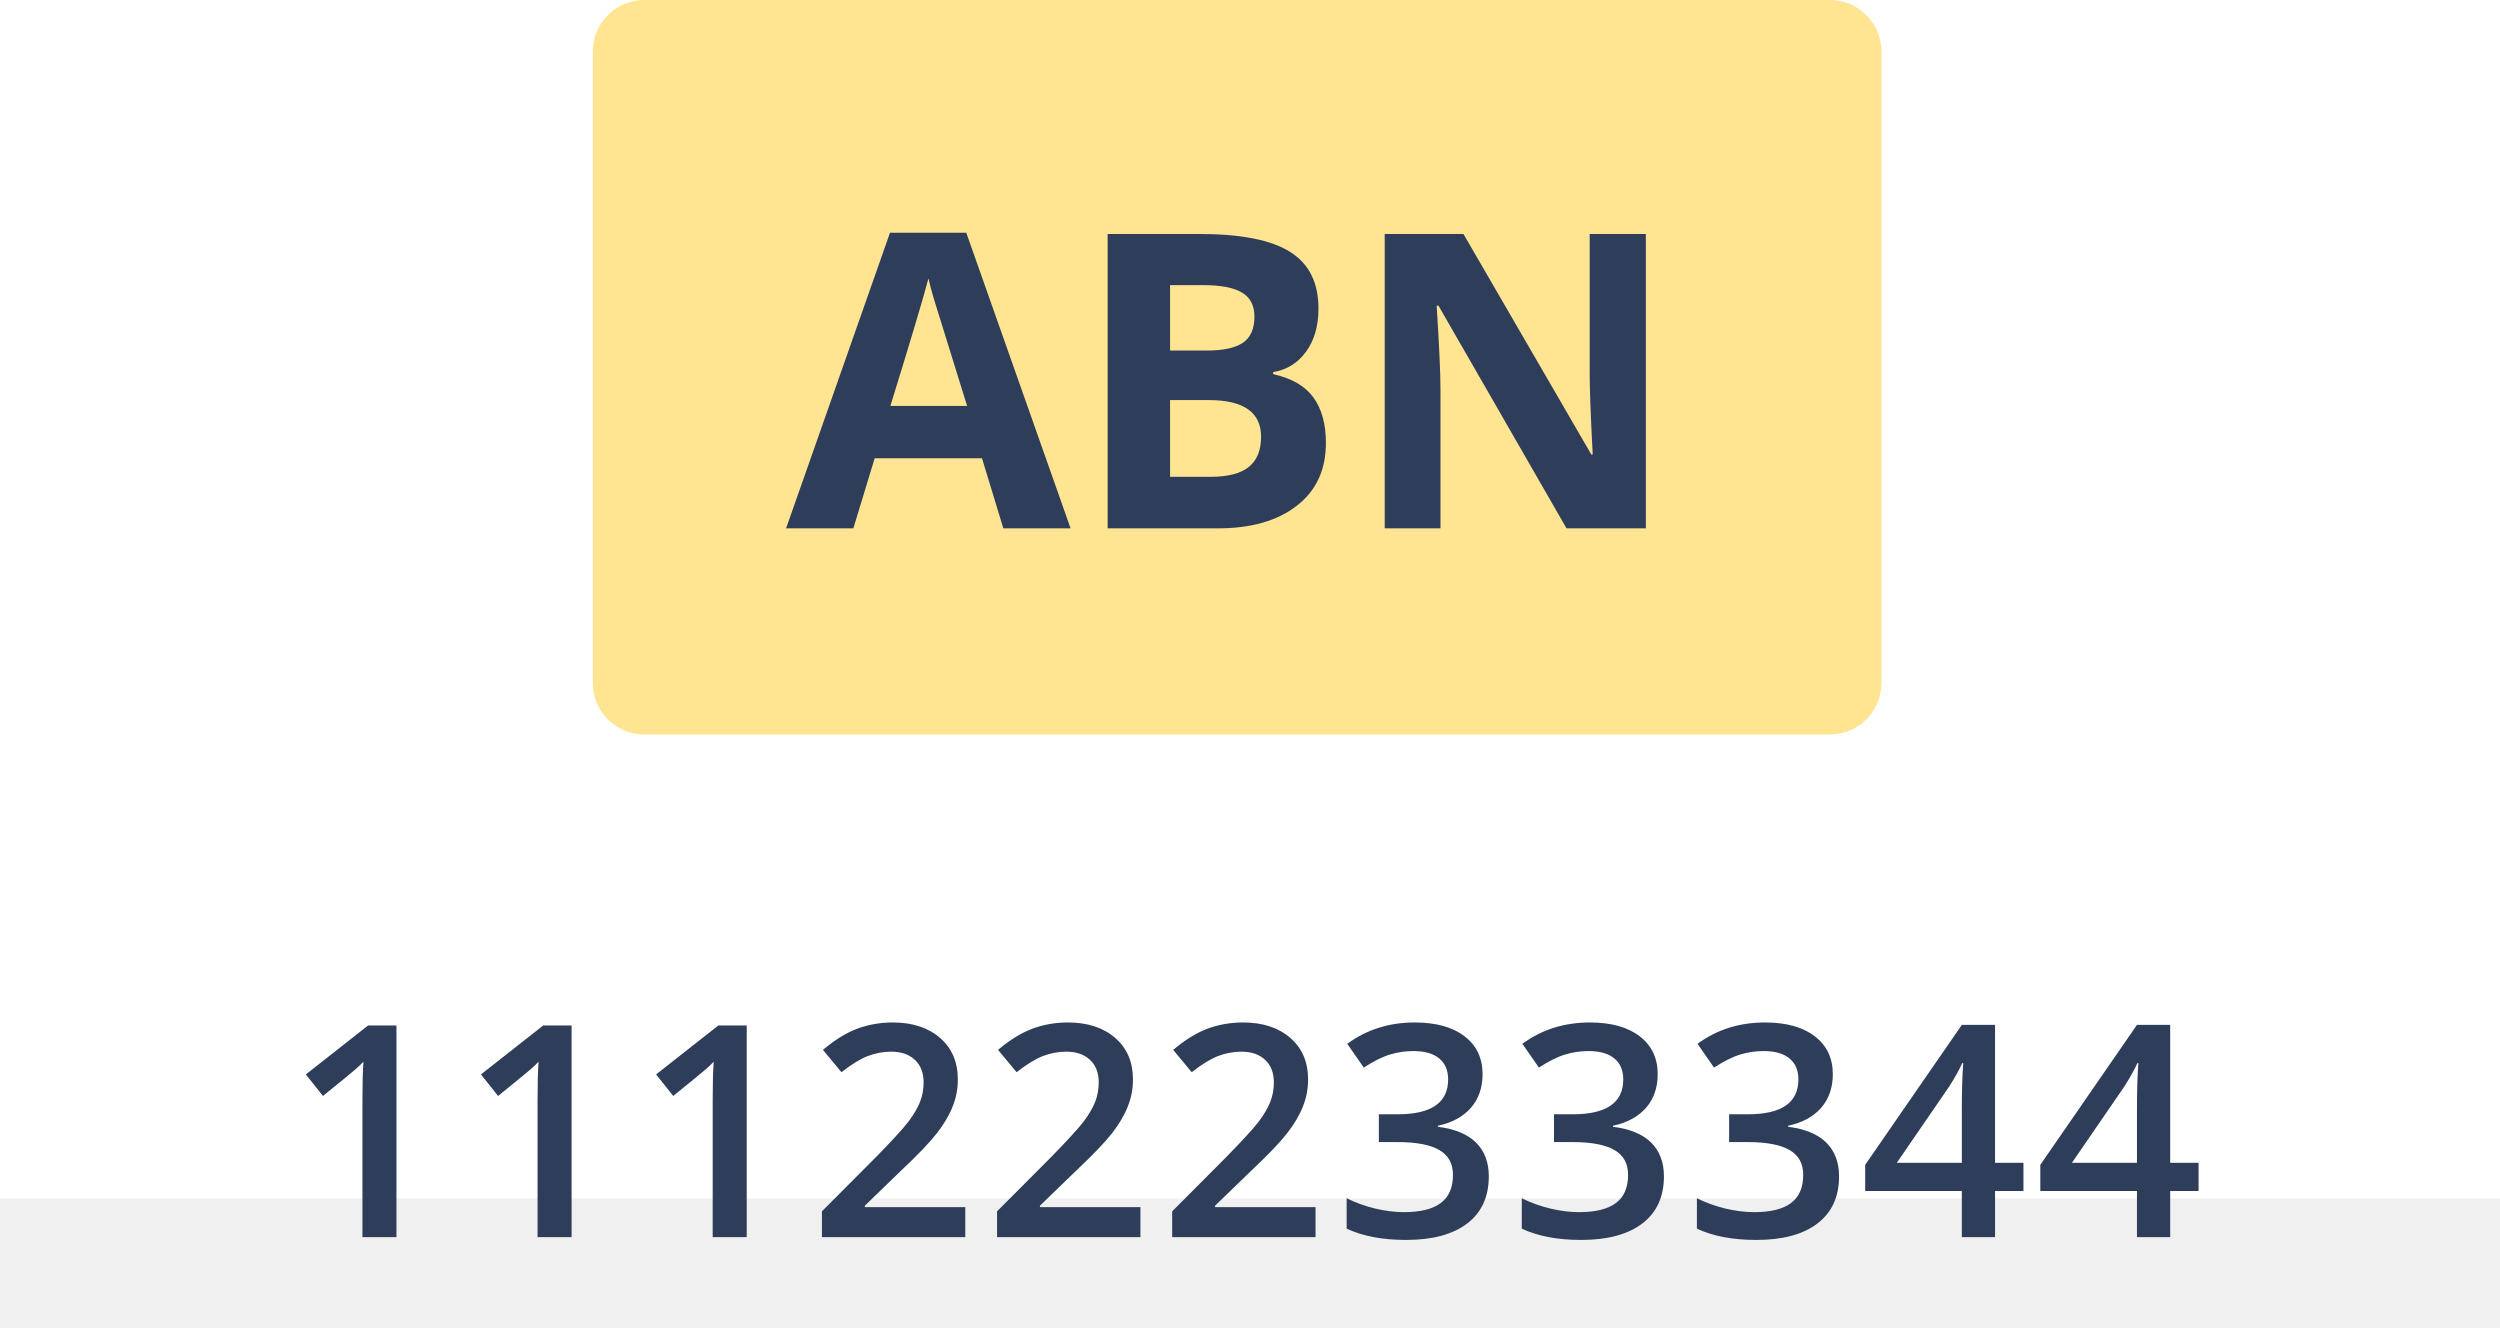
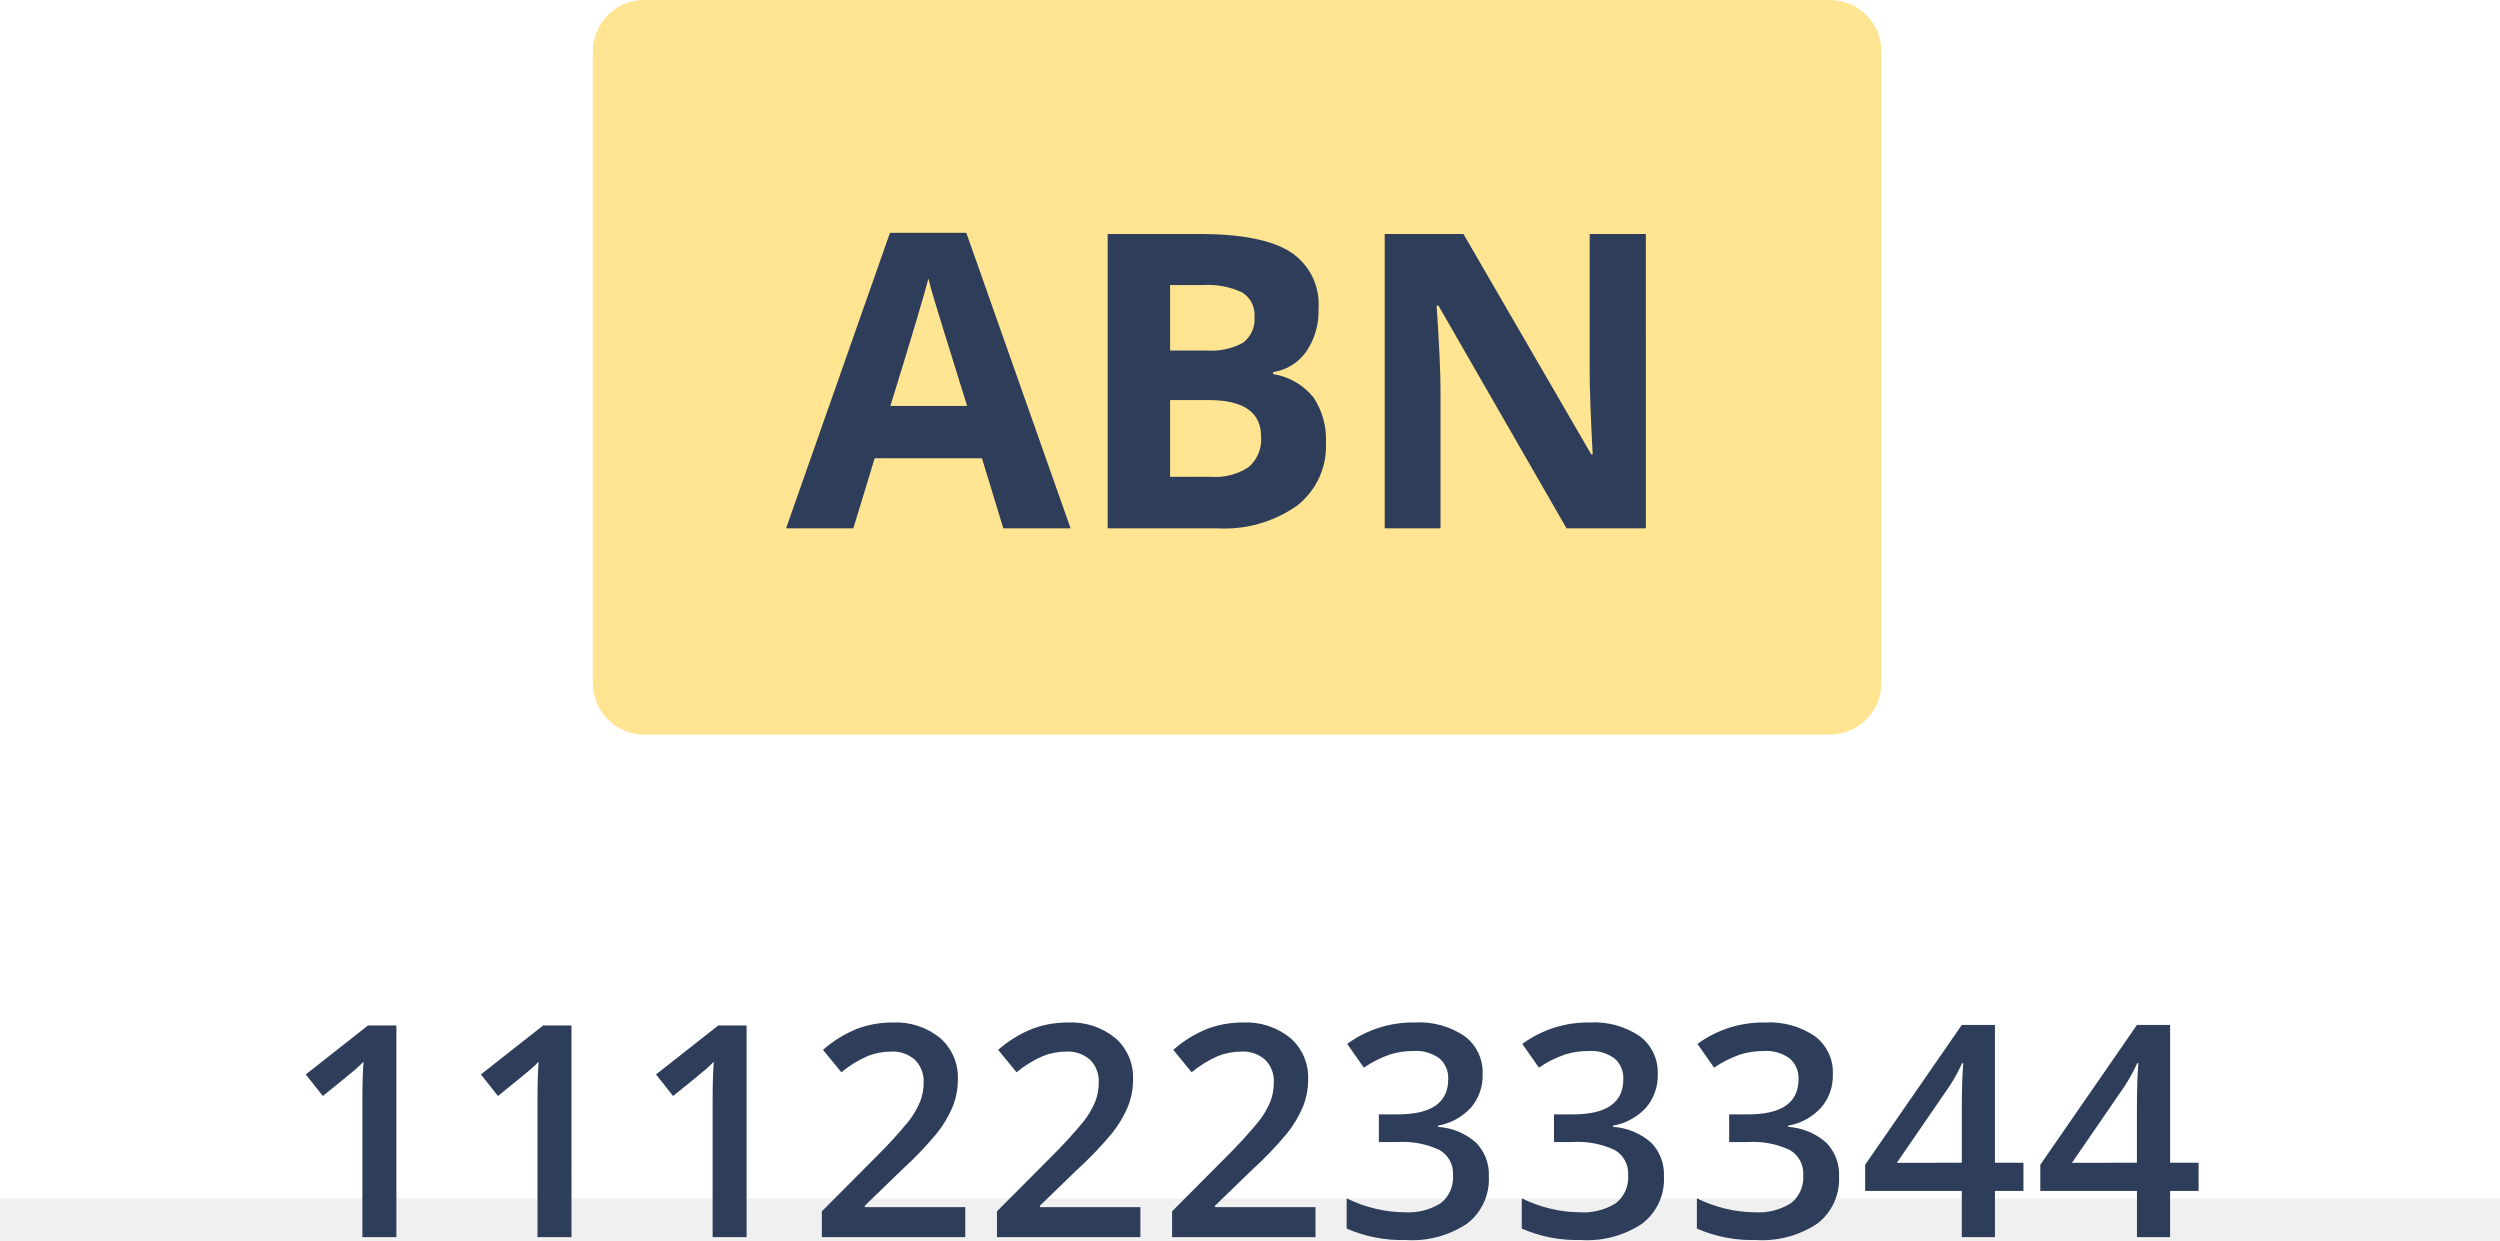
- <svg xmlns="http://www.w3.org/2000/svg" width="194" height="103" viewBox="0 0 194 103">
+ <svg xmlns="http://www.w3.org/2000/svg" width="194" height="96.225" viewBox="0 0 194 96.225">
  <g transform="translate(-180 -1236)">
    <rect width="194" height="93" transform="translate(180 1236)" fill="#fff" />
    <g transform="translate(-1381 -108)">
      <g transform="translate(1428)">
        <rect width="100" height="57" rx="4" transform="translate(179 1344)" fill="#ffe491" />
-         <text transform="translate(194 1385)" fill="#2e3e5a" font-size="32" font-family="OpenSans-Bold, Open Sans" font-weight="700">
-           <tspan x="0" y="0">ABN</tspan>
-         </text>
+         <path d="M16.859,0,15.2-5.437H6.875L5.219,0H0L8.063-22.937h5.922L22.078,0ZM14.047-9.5q-2.3-7.391-2.586-8.359t-.414-1.531q-.516,2-2.953,9.891ZM24.953-22.844h7.109q4.859,0,7.055,1.383a4.814,4.814,0,0,1,2.2,4.4,5.542,5.542,0,0,1-.961,3.359A3.839,3.839,0,0,1,37.8-12.125v.156a5.033,5.033,0,0,1,3.133,1.813,5.9,5.9,0,0,1,.961,3.531A5.819,5.819,0,0,1,39.633-1.75,9.765,9.765,0,0,1,33.5,0H24.953ZM29.8-13.8h2.813a5.142,5.142,0,0,0,2.852-.609,2.273,2.273,0,0,0,.883-2.016,2.017,2.017,0,0,0-.961-1.883,6.176,6.176,0,0,0-3.039-.57H29.8Zm0,3.844V-4h3.156a4.682,4.682,0,0,0,2.953-.766,2.826,2.826,0,0,0,.953-2.344q0-2.844-4.062-2.844ZM66.719,0H60.563L50.625-17.281h-.141q.3,4.578.3,6.531V0H46.453V-22.844h6.109L62.484-5.734h.109q-.234-4.453-.234-6.3V-22.844h4.359Z" transform="translate(194 1385)" fill="#2e3e5a" />
      </g>
-       <text transform="translate(1583 1440)" fill="#2e3e5a" font-size="23" font-family="OpenSans-Semibold, Open Sans" font-weight="600" letter-spacing="0.02em">
-         <tspan x="0" y="0">11122233344</tspan>
-       </text>
+       <path d="M8.76,0H6.121V-10.6q0-1.9.09-3.01-.258.27-.635.6T3.055-10.95L1.729-12.623l4.829-3.8h2.2ZM22.348,0H19.709V-10.6q0-1.9.09-3.01-.258.27-.635.6T16.643-10.95l-1.325-1.673,4.829-3.8h2.2ZM35.937,0H33.3V-10.6q0-1.9.09-3.01-.258.27-.635.6T30.232-10.95l-1.325-1.673,4.829-3.8h2.2ZM52.905,0H41.776V-2L46.01-6.255A36.013,36.013,0,0,0,48.5-8.979a6.5,6.5,0,0,0,.893-1.51,4.073,4.073,0,0,0,.281-1.516A2.312,2.312,0,0,0,49-13.757a2.561,2.561,0,0,0-1.847-.64,4.926,4.926,0,0,0-1.825.348,8.542,8.542,0,0,0-2.038,1.258l-1.426-1.741a9.2,9.2,0,0,1,2.662-1.64,7.792,7.792,0,0,1,2.751-.483,5.413,5.413,0,0,1,3.672,1.2,4.04,4.04,0,0,1,1.381,3.218,5.646,5.646,0,0,1-.4,2.111A8.581,8.581,0,0,1,50.71-8.069,27.975,27.975,0,0,1,47.964-5.2L45.111-2.437v.112h7.794ZM66.494,0H55.364V-2L59.6-6.255a36.013,36.013,0,0,0,2.488-2.723,6.5,6.5,0,0,0,.893-1.51,4.073,4.073,0,0,0,.281-1.516,2.312,2.312,0,0,0-.668-1.752,2.561,2.561,0,0,0-1.847-.64,4.926,4.926,0,0,0-1.825.348,8.542,8.542,0,0,0-2.038,1.258l-1.426-1.741a9.2,9.2,0,0,1,2.662-1.64,7.792,7.792,0,0,1,2.751-.483,5.413,5.413,0,0,1,3.672,1.2,4.04,4.04,0,0,1,1.381,3.218,5.646,5.646,0,0,1-.4,2.111A8.581,8.581,0,0,1,64.3-8.069,27.974,27.974,0,0,1,61.552-5.2L58.7-2.437v.112h7.794ZM80.082,0H68.953V-2l4.234-4.256a36.013,36.013,0,0,0,2.488-2.723,6.5,6.5,0,0,0,.893-1.51,4.073,4.073,0,0,0,.281-1.516,2.312,2.312,0,0,0-.668-1.752,2.561,2.561,0,0,0-1.847-.64,4.926,4.926,0,0,0-1.825.348,8.542,8.542,0,0,0-2.038,1.258l-1.426-1.741a9.2,9.2,0,0,1,2.662-1.64,7.792,7.792,0,0,1,2.751-.483,5.413,5.413,0,0,1,3.672,1.2,4.04,4.04,0,0,1,1.381,3.218,5.646,5.646,0,0,1-.4,2.111,8.581,8.581,0,0,1-1.224,2.061A27.975,27.975,0,0,1,75.141-5.2L72.288-2.437v.112h7.794ZM93.053-12.646a3.8,3.8,0,0,1-.91,2.6,4.578,4.578,0,0,1-2.561,1.4v.09a4.956,4.956,0,0,1,2.965,1.23,3.518,3.518,0,0,1,.988,2.611,4.339,4.339,0,0,1-1.673,3.656A7.677,7.677,0,0,1,87.1.225a10.722,10.722,0,0,1-4.6-.887V-3.01a10.516,10.516,0,0,0,2.212.8,9.605,9.605,0,0,0,2.246.281,4.737,4.737,0,0,0,2.853-.708,2.559,2.559,0,0,0,.943-2.19,2.084,2.084,0,0,0-1.044-1.932,6.67,6.67,0,0,0-3.279-.618H85V-9.523h1.449q3.931,0,3.931-2.718A2,2,0,0,0,89.7-13.87a3.085,3.085,0,0,0-2.021-.573,6.121,6.121,0,0,0-1.8.264,8.507,8.507,0,0,0-2.044,1.028l-1.292-1.842a8.608,8.608,0,0,1,5.245-1.662,6.239,6.239,0,0,1,3.875,1.067A3.5,3.5,0,0,1,93.053-12.646Zm13.588,0a3.8,3.8,0,0,1-.91,2.6,4.578,4.578,0,0,1-2.561,1.4v.09a4.956,4.956,0,0,1,2.965,1.23,3.518,3.518,0,0,1,.988,2.611,4.339,4.339,0,0,1-1.673,3.656A7.677,7.677,0,0,1,100.689.225a10.722,10.722,0,0,1-4.6-.887V-3.01a10.516,10.516,0,0,0,2.212.8,9.605,9.605,0,0,0,2.246.281,4.737,4.737,0,0,0,2.853-.708,2.559,2.559,0,0,0,.943-2.19,2.084,2.084,0,0,0-1.044-1.932,6.67,6.67,0,0,0-3.279-.618H98.589V-9.523h1.449q3.931,0,3.931-2.718a2,2,0,0,0-.685-1.628,3.085,3.085,0,0,0-2.021-.573,6.121,6.121,0,0,0-1.8.264,8.507,8.507,0,0,0-2.044,1.028L96.13-14.993a8.608,8.608,0,0,1,5.245-1.662,6.239,6.239,0,0,1,3.875,1.067A3.5,3.5,0,0,1,106.641-12.646Zm13.588,0a3.8,3.8,0,0,1-.91,2.6,4.578,4.578,0,0,1-2.561,1.4v.09a4.956,4.956,0,0,1,2.965,1.23,3.518,3.518,0,0,1,.988,2.611,4.339,4.339,0,0,1-1.673,3.656A7.677,7.677,0,0,1,114.278.225a10.722,10.722,0,0,1-4.6-.887V-3.01a10.516,10.516,0,0,0,2.212.8,9.605,9.605,0,0,0,2.246.281,4.737,4.737,0,0,0,2.853-.708,2.559,2.559,0,0,0,.943-2.19,2.084,2.084,0,0,0-1.044-1.932,6.67,6.67,0,0,0-3.279-.618h-1.426V-9.523h1.449q3.931,0,3.931-2.718a2,2,0,0,0-.685-1.628,3.085,3.085,0,0,0-2.021-.573,6.121,6.121,0,0,0-1.8.264,8.507,8.507,0,0,0-2.044,1.028l-1.292-1.842a8.608,8.608,0,0,1,5.245-1.662,6.239,6.239,0,0,1,3.875,1.067A3.5,3.5,0,0,1,120.23-12.646Zm14.79,9.063h-2.212V0h-2.572V-3.583h-7.5V-5.615l7.5-10.849h2.572V-5.772h2.212Zm-4.784-2.19V-9.894q0-2.2.112-3.6h-.09a12.74,12.74,0,0,1-.988,1.8l-4.077,5.93Zm18.373,2.19H146.4V0h-2.572V-3.583h-7.5V-5.615l7.5-10.849H146.4V-5.772h2.212Zm-4.784-2.19V-9.894q0-2.2.112-3.6h-.09a12.74,12.74,0,0,1-.988,1.8l-4.077,5.93Z" transform="translate(1583 1440)" fill="#2e3e5a" />
    </g>
  </g>
</svg>
